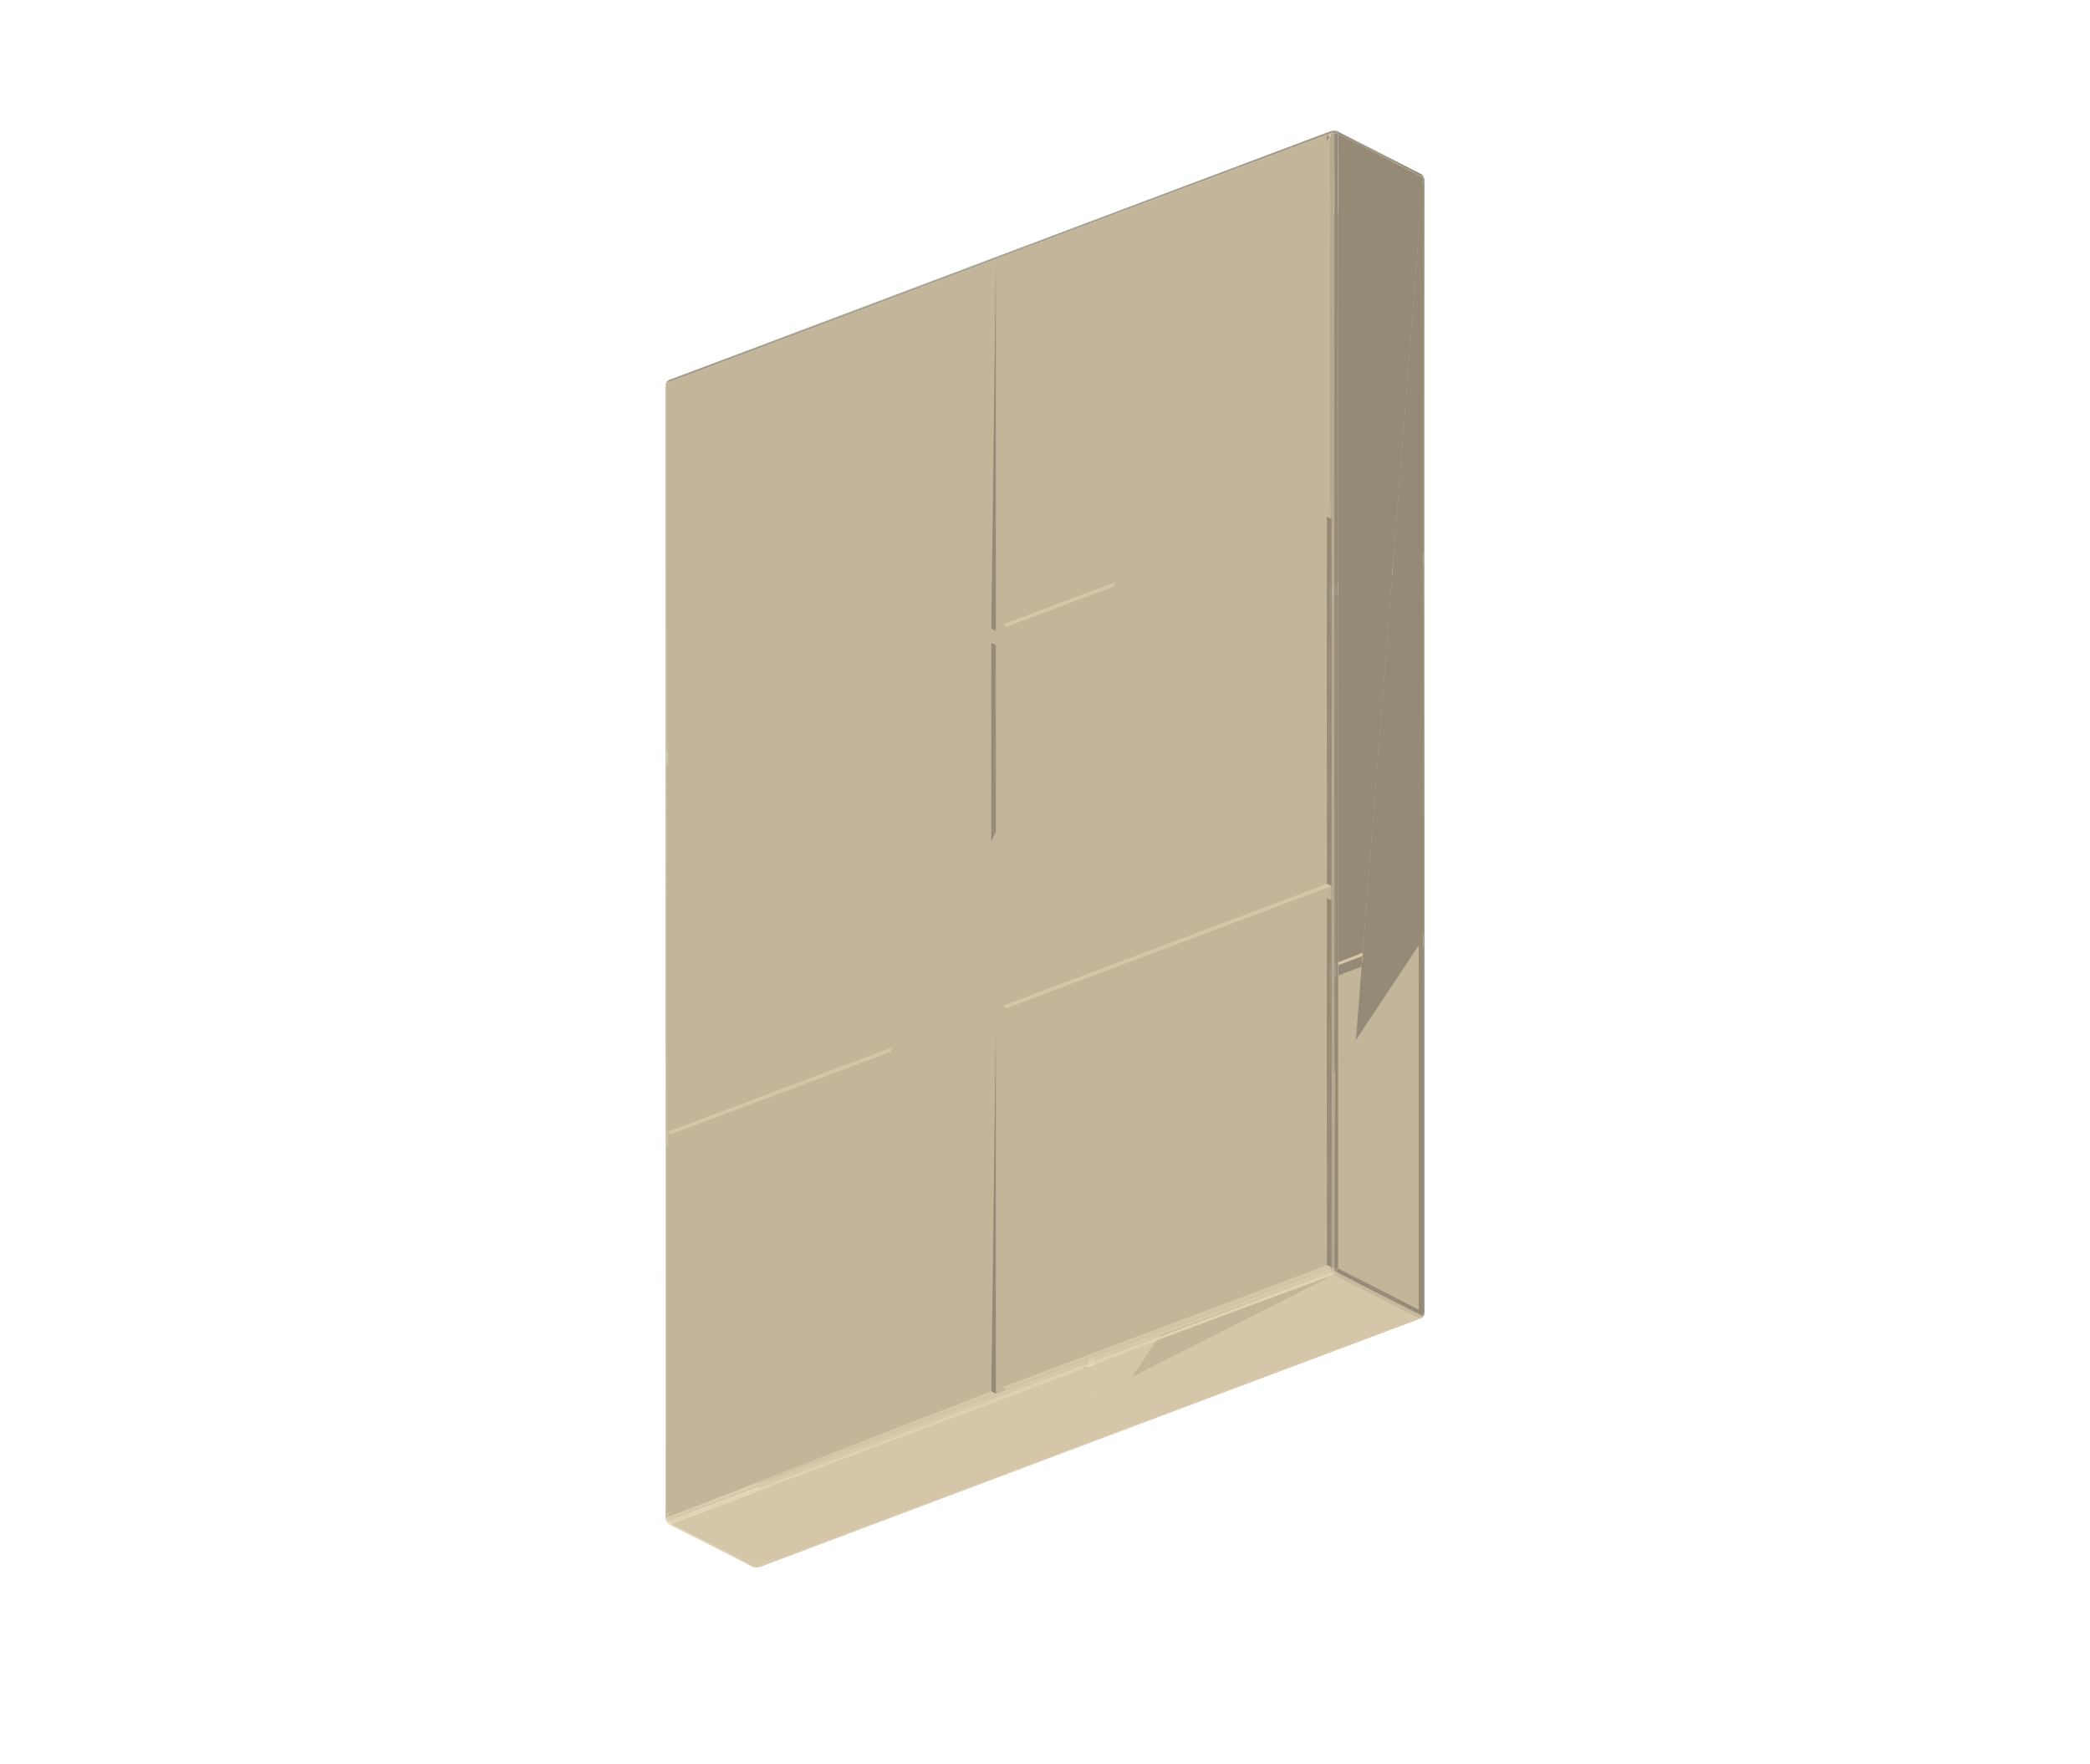
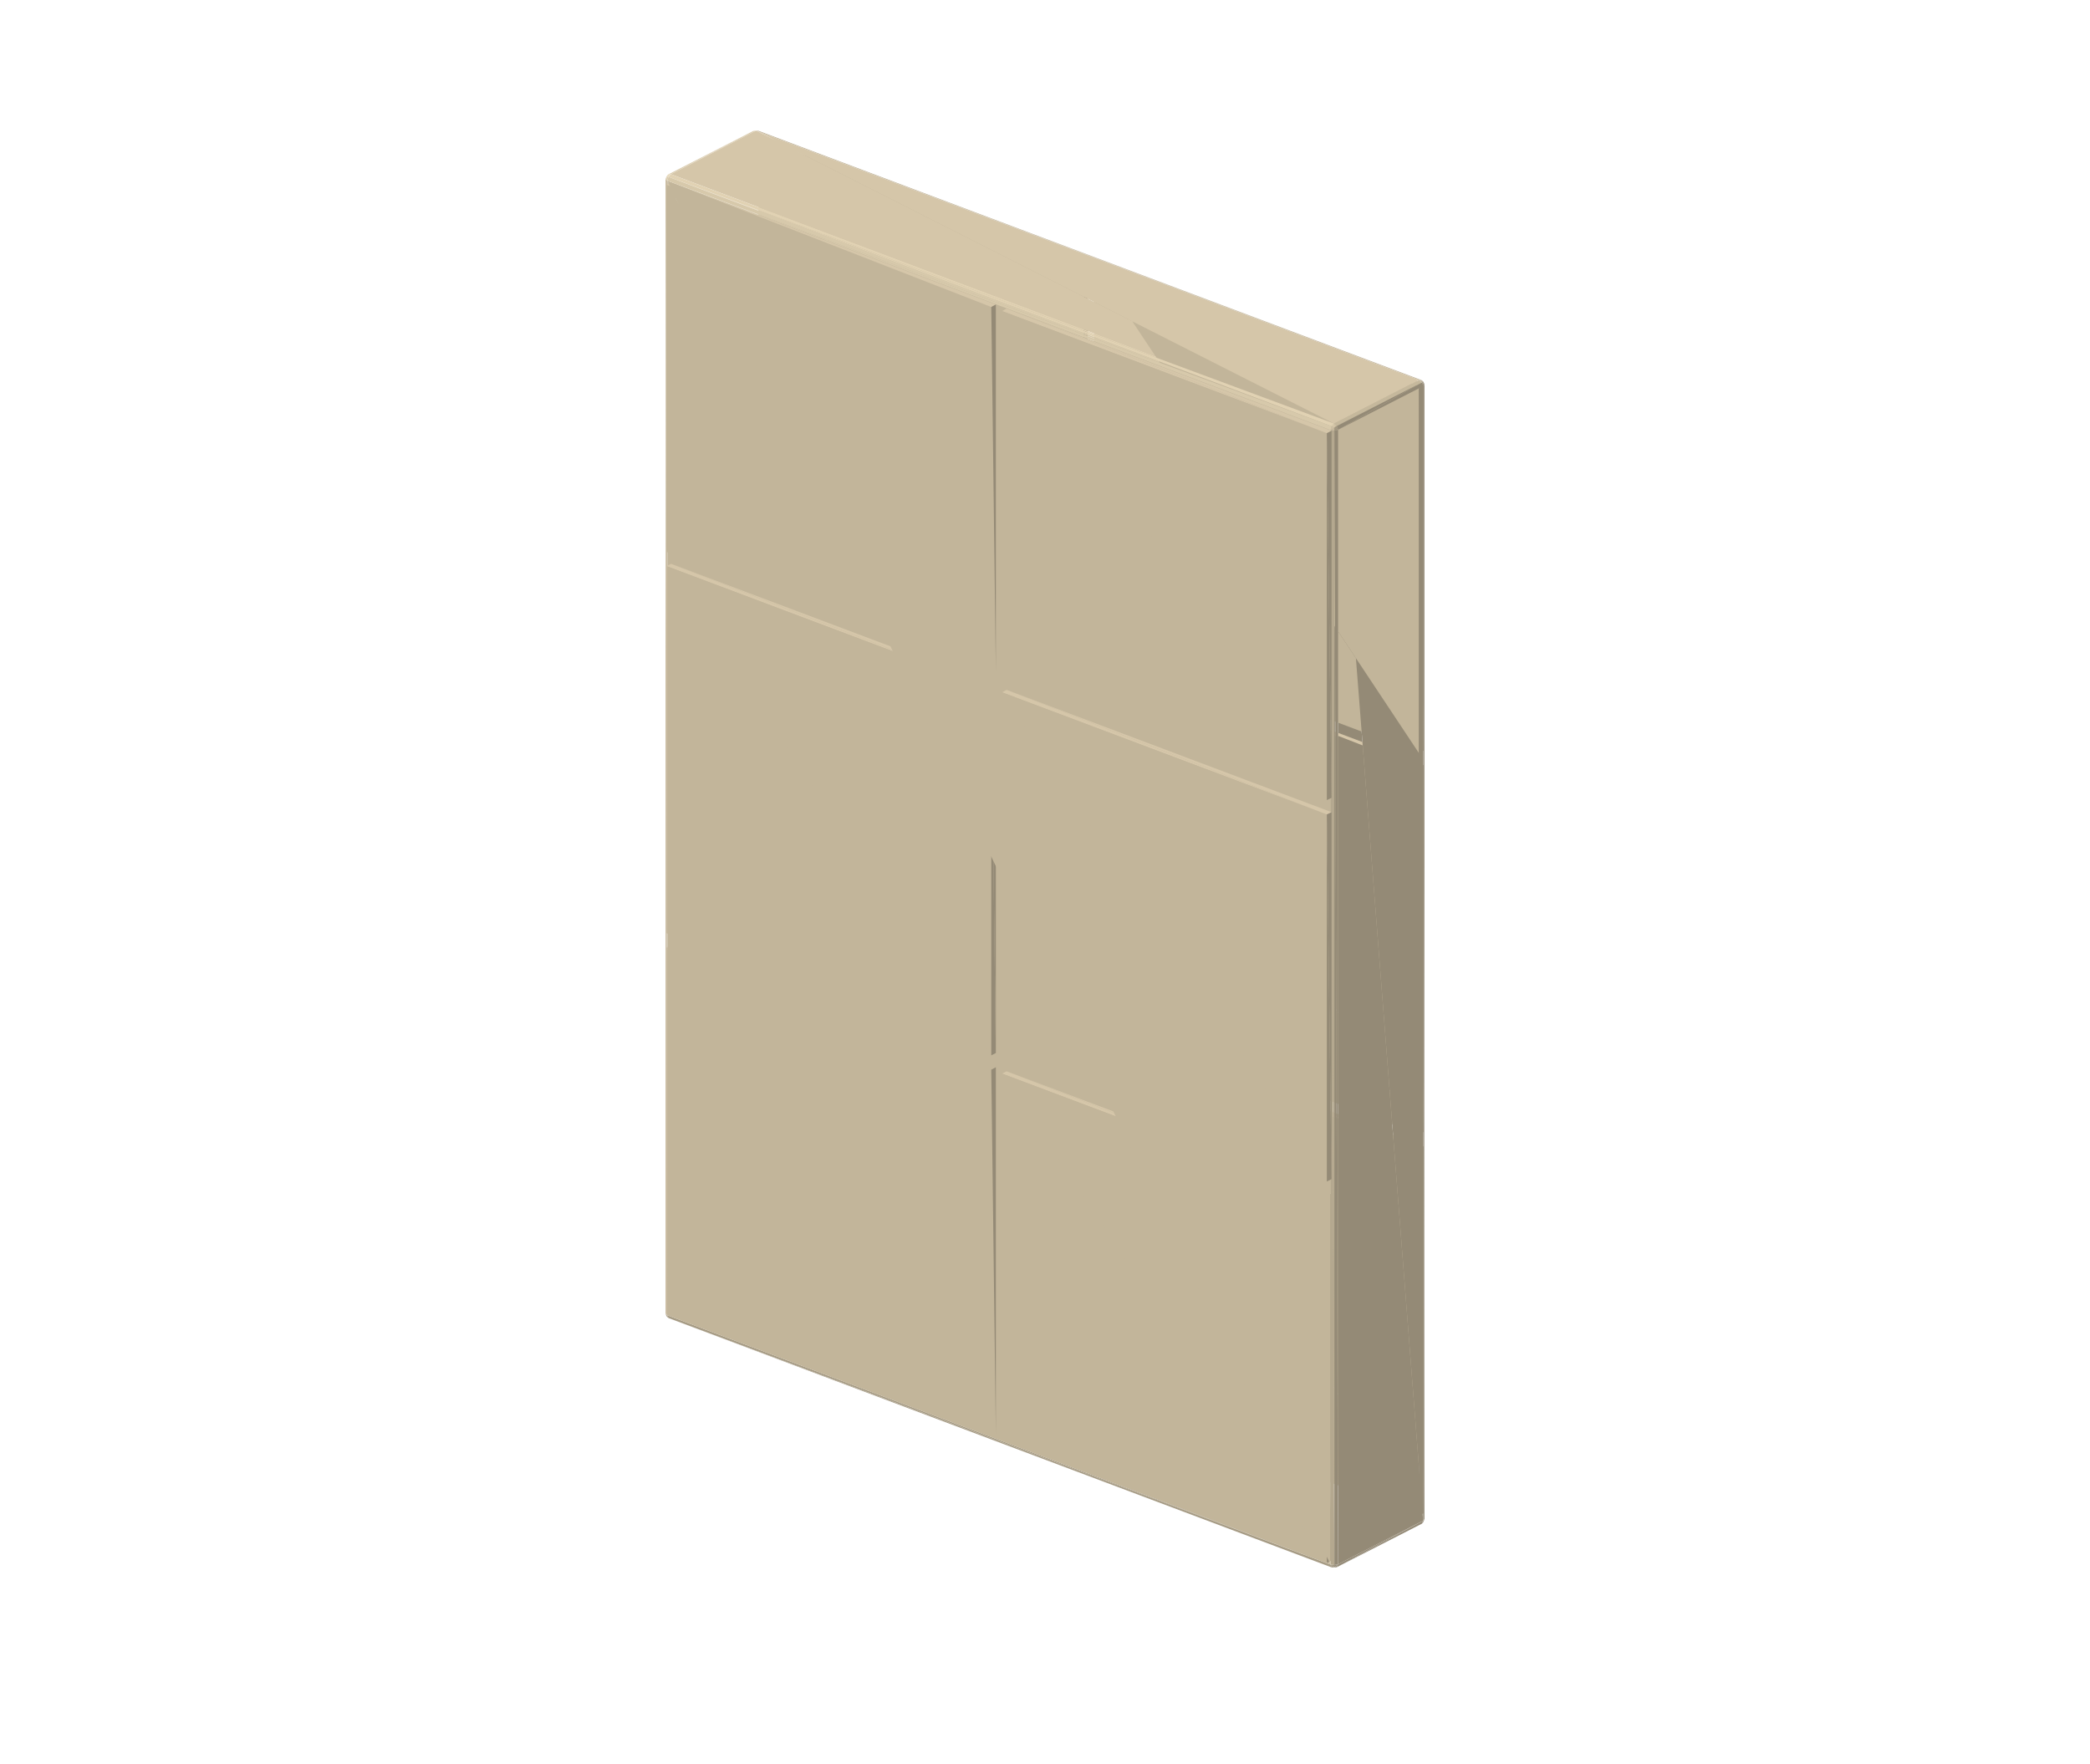
<svg xmlns="http://www.w3.org/2000/svg" viewBox="0 0 128 108">
-   <path fill="#b5a990" d="M40.87,23.45 L40.82,23.38 L40.76,23.55 Z" />
-   <path fill="#ada189" d="M40.87,23.45 L40.94,23.28 L40.82,23.38 Z" />
-   <path fill="#c2b59a" d="M46.45,48.86 L66.35,18.90 L46.45,26.38 Z" />
-   <path fill="#c2b59a" d="M40.82,45.97 L60.71,16.02 L40.82,23.50 Z" />
-   <path fill="#d5c6a9" d="M46.74,49.00 L66.35,41.38 L46.45,48.86 Z" />
-   <path fill="#a69b84" d="M81.49,8.18 L40.94,23.28 L40.87,23.45 Z" />
-   <path fill="#c9bba0" d="M40.76,93.03 L40.87,23.45 L40.76,23.55 Z" />
-   <path fill="#c2b59a" d="M46.45,48.86 L66.35,41.38 L66.35,18.90 Z" />
-   <path fill="#948a76" d="M66.35,41.38 L66.63,19.05 L66.35,18.90 Z" />
-   <path fill="#c2b59a" d="M46.45,72.21 L66.35,42.25 L46.45,49.74 Z" />
-   <path fill="#d5c6a9" d="M46.74,49.00 L66.63,41.52 L66.35,41.38 Z" />
-   <path fill="#d5c6a9" d="M41.10,46.12 L60.71,38.49 L40.82,45.97 Z" />
-   <path fill="#948a76" d="M66.35,41.38 L66.63,41.52 L66.63,19.05 Z" />
-   <path fill="#c2b59a" d="M40.82,45.97 L60.71,38.49 L60.71,16.02 Z" />
-   <path fill="#c2b59a" d="M67.01,41.13 L86.90,11.17 L67.01,18.65 Z" />
-   <path fill="#948a76" d="M60.71,38.49 L60.99,16.16 L60.71,16.02 Z" />
-   <path fill="#c2b59a" d="M40.82,69.33 L60.71,39.37 L40.82,46.85 Z" />
-   <path fill="#a69b84" d="M81.49,8.18 L81.55,8.01 L40.94,23.28 Z" />
-   <path fill="#d5c6a9" d="M41.10,46.12 L60.99,38.64 L60.71,38.49 Z" />
-   <path fill="#c2b59a" d="M40.87,92.93 L81.49,8.18 L40.87,23.45 Z" />
-   <path fill="#d5c6a9" d="M46.74,72.36 L66.35,64.73 L46.45,72.21 Z" />
-   <path fill="#c9bba0" d="M40.76,93.03 L40.87,92.93 L40.87,23.45 Z" />
-   <path fill="#948a76" d="M60.71,38.49 L60.99,38.64 L60.99,16.16 Z" />
-   <path fill="#c2b59a" d="M46.45,72.21 L66.35,64.73 L66.35,42.25 Z" />
-   <path fill="#948a76" d="M66.35,64.73 L66.63,42.40 L66.35,42.25 Z" />
-   <path fill="#c2b59a" d="M61.37,38.25 L81.26,8.29 L61.37,15.77 Z" />
-   <path fill="#948a76" d="M87.16,10.87 L87.24,10.97 L87.18,10.80 Z" />
-   <path fill="#948a76" d="M87.16,10.87 L87.18,10.80 L87.09,10.69 Z" />
-   <path fill="#c2b59a" d="M46.45,95.57 L66.35,65.61 L46.45,73.09 Z" />
-   <path fill="#d5c6a9" d="M67.29,41.28 L86.90,33.65 L67.01,41.13 Z" />
-   <path fill="#d5c6a9" d="M46.74,72.36 L66.63,64.88 L66.35,64.73 Z" />
-   <path fill="#948a76" d="M87.16,10.87 L87.09,10.69 L81.87,8.02 Z" />
-   <path fill="#d5c6a9" d="M41.10,69.47 L60.71,61.85 L40.82,69.33 Z" />
-   <path fill="#c2b59a" d="M67.01,41.13 L86.90,33.65 L86.90,11.17 Z" />
-   <path fill="#948a76" d="M66.35,64.73 L66.63,64.88 L66.63,42.40 Z" />
-   <path fill="#948a76" d="M86.90,33.65 L87.18,11.32 L86.90,11.17 Z" />
-   <path fill="#c2b59a" d="M40.82,69.33 L60.71,61.85 L60.71,39.37 Z" />
-   <path fill="#948a76" d="M87.16,10.87 L81.87,8.02 L81.95,8.20 Z" />
-   <path fill="#dacbad" d="M46.13,95.98 L46.30,96.00 L41.09,93.33 Z" />
-   <path fill="#c2b59a" d="M67.01,64.49 L86.90,34.53 L67.01,42.01 Z" />
-   <path fill="#948a76" d="M60.71,61.85 L60.99,39.51 L60.71,39.37 Z" />
-   <path fill="#948a76" d="M81.70,8.00 L81.72,8.01 L81.87,8.02 Z" />
-   <path fill="#948a76" d="M81.70,8.00 L81.55,8.01 L81.72,8.01 Z" />
-   <path fill="#948a76" d="M81.95,8.20 L81.87,8.02 L81.72,8.01 Z" />
-   <path fill="#d5c6a9" d="M67.29,41.28 L87.18,33.80 L86.90,33.65 Z" />
-   <path fill="#9e937d" d="M81.49,8.18 L81.72,8.01 L81.55,8.01 Z" />
-   <path fill="#948a76" d="M81.95,8.20 L81.72,8.01 L81.72,8.15 Z" />
-   <path fill="#a19680" d="M81.49,8.18 L81.72,8.15 L81.72,8.01 Z" />
-   <path fill="#c2b59a" d="M40.82,92.68 L60.71,62.72 L40.82,70.20 Z" />
-   <path fill="#dacbad" d="M46.13,95.98 L41.09,93.33 L40.91,93.31 Z" />
-   <path fill="#d5c6a9" d="M61.65,38.39 L81.26,30.77 L61.37,38.25 Z" />
-   <path fill="#948a76" d="M86.90,33.65 L87.18,33.80 L87.18,11.32 Z" />
-   <path fill="#d5c6a9" d="M41.10,69.47 L60.99,61.99 L60.71,61.85 Z" />
-   <path fill="#d5c6a9" d="M46.74,95.71 L66.35,88.09 L46.45,95.57 Z" />
-   <path fill="#c2b59a" d="M61.37,38.25 L81.26,30.77 L81.26,8.29 Z" />
-   <path fill="#e4d5b5" d="M41.09,93.33 L40.82,93.20 L40.91,93.31 Z" />
-   <path fill="#d9caac" d="M40.87,92.93 L40.76,93.03 L40.82,93.20 Z" />
-   <path fill="#e6d6b6" d="M41.09,93.33 L40.94,93.17 L40.82,93.20 Z" />
-   <path fill="#dccdaf" d="M40.87,92.93 L40.82,93.20 L40.94,93.17 Z" />
-   <path fill="#948a76" d="M60.71,61.85 L60.99,61.99 L60.99,39.51 Z" />
-   <path fill="#c2b59a" d="M46.45,95.57 L66.35,88.09 L66.35,65.61 Z" />
-   <path fill="#948a76" d="M81.26,30.77 L81.55,8.43 L81.26,8.29 Z" />
-   <path fill="#948a76" d="M66.35,88.09 L66.63,65.75 L66.35,65.61 Z" />
-   <path fill="#c2b59a" d="M61.37,61.60 L81.26,31.64 L61.37,39.12 Z" />
-   <path fill="#948a76" d="M87.16,80.35 L87.24,10.97 L87.16,10.87 Z" />
-   <path fill="#d5c6a9" d="M61.65,38.39 L81.55,30.91 L81.26,30.77 Z" />
-   <path fill="#d5c6a9" d="M67.29,64.63 L86.90,57.01 L67.01,64.49 Z" />
-   <path fill="#d5c6a9" d="M46.74,95.71 L66.63,88.23 L66.35,88.09 Z" />
-   <path fill="#948a76" d="M81.26,30.77 L81.55,30.91 L81.55,8.43 Z" />
-   <path fill="#beb197" d="M87.06,80.72 L46.30,96.00 L46.45,95.99 Z" />
-   <path fill="#d5c6a9" d="M41.10,92.83 L60.71,85.20 L40.82,92.68 Z" />
-   <path fill="#c2b59a" d="M67.01,64.49 L86.90,57.01 L86.90,34.53 Z" />
-   <path fill="#948a76" d="M66.35,88.09 L66.63,88.23 L66.63,65.75 Z" />
-   <path fill="#948a76" d="M86.90,57.01 L87.18,34.67 L86.90,34.53 Z" />
-   <path fill="#c2b59a" d="M40.82,92.68 L60.71,85.20 L60.71,62.72 Z" />
-   <path fill="#948a76" d="M81.95,77.68 L87.16,10.87 L81.95,8.20 Z" />
-   <path fill="#c2b59a" d="M67.01,87.84 L86.90,57.88 L67.01,65.36 Z" />
-   <path fill="#948a76" d="M60.71,85.20 L60.99,62.87 L60.71,62.72 Z" />
-   <path fill="#d5c6a9" d="M46.30,96.00 L81.70,78.06 L41.09,93.33 Z" />
-   <path fill="#d5c6a9" d="M67.29,64.63 L87.18,57.15 L86.90,57.01 Z" />
-   <path fill="#b4a88f" d="M81.49,77.66 L81.72,8.15 L81.49,8.18 Z" />
-   <path fill="#948a76" d="M81.72,77.63 L81.95,8.20 L81.72,8.15 Z" />
-   <path fill="#c2b59a" d="M40.87,92.93 L81.49,77.66 L81.49,8.18 Z" />
-   <path fill="#d5c6a9" d="M61.65,61.75 L81.26,54.12 L61.37,61.60 Z" />
-   <path fill="#948a76" d="M86.90,57.01 L87.18,57.15 L87.18,34.67 Z" />
-   <path fill="#d5c6a9" d="M41.10,92.83 L60.99,85.35 L60.71,85.20 Z" />
-   <path fill="#e1d2b3" d="M81.70,78.06 L40.94,93.17 L41.09,93.33 Z" />
-   <path fill="#d7c9ab" d="M81.55,77.90 L40.87,92.93 L40.94,93.17 Z" />
-   <path fill="#c2b59a" d="M61.37,61.60 L81.26,54.12 L81.26,31.64 Z" />
-   <path fill="#948a76" d="M60.71,85.20 L60.99,85.35 L60.99,62.87 Z" />
-   <path fill="#948a76" d="M81.26,54.12 L81.55,31.79 L81.26,31.64 Z" />
-   <path fill="#c2b59a" d="M61.37,84.95 L81.26,55.00 L61.37,62.48 Z" />
-   <path fill="#948a76" d="M87.16,80.35 L87.24,80.45 L87.24,10.97 Z" />
-   <path fill="#d5c6a9" d="M61.65,61.75 L81.55,54.26 L81.26,54.12 Z" />
-   <path fill="#d5c6a9" d="M67.29,87.98 L86.90,80.36 L67.01,87.84 Z" />
-   <path fill="#beb197" d="M87.06,80.72 L86.91,80.73 L46.30,96.00 Z" />
-   <path fill="#948a76" d="M81.26,54.12 L81.55,54.26 L81.55,31.79 Z" />
-   <path fill="#948a76" d="M81.95,77.68 L87.16,80.35 L87.16,10.87 Z" />
-   <path fill="#c2b59a" d="M67.01,87.84 L86.90,80.36 L86.90,57.88 Z" />
-   <path fill="#d5c6a9" d="M46.30,96.00 L86.91,80.73 L81.70,78.06 Z" />
-   <path fill="#948a76" d="M86.90,80.36 L87.18,58.03 L86.90,57.88 Z" />
-   <path fill="#948a76" d="M81.72,77.63 L81.95,77.68 L81.95,8.20 Z" />
-   <path fill="#b4a88f" d="M81.49,77.66 L81.72,77.63 L81.72,8.15 Z" />
-   <path fill="#d5c6a9" d="M67.29,87.98 L87.18,80.50 L86.90,80.36 Z" />
-   <path fill="#e1d2b3" d="M81.70,78.06 L81.55,77.90 L40.94,93.17 Z" />
-   <path fill="#d7c9ab" d="M81.55,77.90 L81.49,77.66 L40.87,92.93 Z" />
-   <path fill="#d5c6a9" d="M61.65,85.10 L81.26,77.47 L61.37,84.95 Z" />
-   <path fill="#948a76" d="M86.90,80.36 L87.18,80.50 L87.18,58.03 Z" />
-   <path fill="#c2b59a" d="M61.37,84.95 L81.26,77.47 L81.26,55.00 Z" />
-   <path fill="#948a76" d="M81.26,77.47 L81.55,55.14 L81.26,55.00 Z" />
-   <path fill="#b5a88f" d="M86.91,80.73 L87.06,80.72 L87.18,80.62 Z" />
-   <path fill="#948a76" d="M87.16,80.35 L87.18,80.62 L87.24,80.45 Z" />
-   <path fill="#b6aa91" d="M86.91,80.73 L87.18,80.62 L87.09,80.58 Z" />
-   <path fill="#948a76" d="M87.16,80.35 L87.09,80.58 L87.18,80.62 Z" />
-   <path fill="#d5c6a9" d="M61.65,85.10 L81.55,77.62 L81.26,77.47 Z" />
-   <path fill="#948a76" d="M81.26,77.47 L81.55,77.62 L81.55,55.14 Z" />
-   <path fill="#c5b89c" d="M86.91,80.73 L87.09,80.58 L81.87,77.91 Z" />
-   <path fill="#948a76" d="M87.09,80.58 L87.16,80.35 L81.95,77.68 Z" />
-   <path fill="#c5b89c" d="M86.91,80.73 L81.87,77.91 L81.70,78.06 Z" />
-   <path fill="#948a76" d="M87.09,80.58 L81.95,77.68 L81.87,77.91 Z" />
-   <path fill="#d0c2a5" d="M81.70,78.06 L81.87,77.91 L81.72,77.82 Z" />
-   <path fill="#d6c8aa" d="M81.70,78.06 L81.72,77.82 L81.55,77.90 Z" />
-   <path fill="#a1967f" d="M81.95,77.68 L81.72,77.82 L81.87,77.91 Z" />
-   <path fill="#cdbfa3" d="M81.49,77.66 L81.55,77.90 L81.72,77.82 Z" />
-   <path fill="#9f947e" d="M81.95,77.68 L81.72,77.63 L81.72,77.82 Z" />
-   <path fill="#c5b79c" d="M81.49,77.66 L81.72,77.82 L81.72,77.63 Z" />
+   <path fill="#b5a990" d="M40.87,80.55 L40.82,80.62 L40.76,80.45 Z" />
+   <path fill="#ada189" d="M40.87,80.55 L40.94,80.72 L40.82,80.62 Z" />
+   <path fill="#c2b59a" d="M46.45,55.14 L66.35,85.10 L46.45,77.62 Z" />
+   <path fill="#c2b59a" d="M40.82,58.03 L60.71,87.98 L40.82,80.50 Z" />
+   <path fill="#d5c6a9" d="M46.74,55.00 L66.35,62.62 L46.45,55.14 Z" />
+   <path fill="#a69b84" d="M81.49,95.82 L40.94,80.72 L40.87,80.55 Z" />
+   <path fill="#c9bba0" d="M40.76,10.97 L40.87,80.55 L40.76,80.45 Z" />
+   <path fill="#c2b59a" d="M46.45,55.14 L66.35,62.62 L66.35,85.10 Z" />
+   <path fill="#948a76" d="M66.35,62.62 L66.63,84.95 L66.35,85.10 Z" />
+   <path fill="#c2b59a" d="M46.45,31.79 L66.35,61.75 L46.45,54.26 Z" />
+   <path fill="#d5c6a9" d="M46.74,55.00 L66.63,62.48 L66.35,62.62 Z" />
+   <path fill="#d5c6a9" d="M41.10,57.88 L60.71,65.51 L40.82,58.03 Z" />
+   <path fill="#948a76" d="M66.35,62.62 L66.63,62.48 L66.63,84.95 Z" />
+   <path fill="#c2b59a" d="M40.82,58.03 L60.71,65.51 L60.71,87.98 Z" />
+   <path fill="#c2b59a" d="M67.01,62.87 L86.90,92.83 L67.01,85.35 Z" />
+   <path fill="#948a76" d="M60.71,65.51 L60.99,87.84 L60.71,87.98 Z" />
+   <path fill="#c2b59a" d="M40.82,34.67 L60.71,64.63 L40.82,57.15 Z" />
+   <path fill="#a69b84" d="M81.49,95.82 L81.55,95.99 L40.94,80.72 Z" />
+   <path fill="#d5c6a9" d="M41.10,57.88 L60.99,65.36 L60.71,65.51 Z" />
+   <path fill="#c2b59a" d="M40.87,11.07 L81.49,95.82 L40.87,80.55 Z" />
+   <path fill="#d5c6a9" d="M46.74,31.64 L66.35,39.27 L46.45,31.79 Z" />
+   <path fill="#c9bba0" d="M40.76,10.97 L40.87,11.07 L40.87,80.55 Z" />
+   <path fill="#948a76" d="M60.71,65.51 L60.99,65.36 L60.99,87.84 Z" />
+   <path fill="#c2b59a" d="M46.45,31.79 L66.35,39.27 L66.35,61.75 Z" />
+   <path fill="#948a76" d="M66.35,39.27 L66.63,61.60 L66.35,61.75 Z" />
+   <path fill="#c2b59a" d="M61.37,65.75 L81.26,95.71 L61.37,88.23 Z" />
+   <path fill="#948a76" d="M87.16,93.13 L87.24,93.03 L87.18,93.20 Z" />
+   <path fill="#948a76" d="M87.16,93.13 L87.18,93.20 L87.09,93.31 Z" />
+   <path fill="#c2b59a" d="M46.45,8.43 L66.35,38.39 L46.45,30.91 Z" />
+   <path fill="#d5c6a9" d="M67.29,62.72 L86.90,70.35 L67.01,62.87 Z" />
+   <path fill="#d5c6a9" d="M46.74,31.64 L66.63,39.12 L66.35,39.27 Z" />
+   <path fill="#948a76" d="M87.16,93.13 L87.09,93.31 L81.87,95.98 Z" />
+   <path fill="#d5c6a9" d="M41.10,34.53 L60.71,42.15 L40.82,34.67 Z" />
+   <path fill="#c2b59a" d="M67.01,62.87 L86.90,70.35 L86.90,92.83 Z" />
+   <path fill="#948a76" d="M66.35,39.27 L66.63,39.12 L66.63,61.60 Z" />
+   <path fill="#948a76" d="M86.90,70.35 L87.18,92.68 L86.90,92.83 Z" />
+   <path fill="#c2b59a" d="M40.82,34.67 L60.71,42.15 L60.71,64.63 Z" />
+   <path fill="#948a76" d="M87.16,93.13 L81.87,95.98 L81.95,95.80 Z" />
+   <path fill="#dacbad" d="M46.13,8.02 L46.30,8.00 L41.09,10.67 Z" />
+   <path fill="#c2b59a" d="M67.01,39.51 L86.90,69.47 L67.01,61.99 Z" />
+   <path fill="#948a76" d="M60.71,42.15 L60.99,64.49 L60.71,64.63 Z" />
+   <path fill="#948a76" d="M81.70,96.00 L81.72,95.99 L81.87,95.98 Z" />
+   <path fill="#948a76" d="M81.70,96.00 L81.55,95.99 L81.72,95.99 Z" />
+   <path fill="#948a76" d="M81.95,95.80 L81.87,95.98 L81.72,95.99 Z" />
+   <path fill="#d5c6a9" d="M67.29,62.72 L87.18,70.20 L86.90,70.35 Z" />
+   <path fill="#9e937d" d="M81.49,95.82 L81.72,95.99 L81.55,95.99 Z" />
+   <path fill="#948a76" d="M81.95,95.80 L81.72,95.99 L81.72,95.85 Z" />
+   <path fill="#a19680" d="M81.49,95.82 L81.72,95.85 L81.72,95.99 Z" />
+   <path fill="#c2b59a" d="M40.82,11.32 L60.71,41.28 L40.82,33.80 Z" />
+   <path fill="#dacbad" d="M46.13,8.02 L41.09,10.67 L40.91,10.69 Z" />
+   <path fill="#d5c6a9" d="M61.65,65.61 L81.26,73.23 L61.37,65.75 Z" />
+   <path fill="#948a76" d="M86.90,70.35 L87.18,70.20 L87.18,92.68 Z" />
+   <path fill="#d5c6a9" d="M41.10,34.53 L60.99,42.01 L60.71,42.15 Z" />
+   <path fill="#d5c6a9" d="M46.74,8.29 L66.35,15.91 L46.45,8.43 Z" />
+   <path fill="#c2b59a" d="M61.37,65.75 L81.26,73.23 L81.26,95.71 Z" />
+   <path fill="#e4d5b5" d="M41.09,10.67 L40.82,10.80 L40.91,10.69 Z" />
+   <path fill="#d9caac" d="M40.87,11.07 L40.76,10.97 L40.82,10.80 Z" />
+   <path fill="#e6d6b6" d="M41.09,10.67 L40.94,10.83 L40.82,10.80 Z" />
+   <path fill="#dccdaf" d="M40.87,11.07 L40.82,10.80 L40.94,10.83 Z" />
+   <path fill="#948a76" d="M60.71,42.15 L60.99,42.01 L60.99,64.49 Z" />
+   <path fill="#c2b59a" d="M46.45,8.43 L66.35,15.91 L66.35,38.39 Z" />
+   <path fill="#948a76" d="M81.26,73.23 L81.55,95.57 L81.26,95.71 Z" />
+   <path fill="#948a76" d="M66.35,15.91 L66.63,38.25 L66.35,38.39 Z" />
+   <path fill="#c2b59a" d="M61.37,42.40 L81.26,72.36 L61.37,64.88 Z" />
+   <path fill="#948a76" d="M87.16,23.65 L87.24,93.03 L87.16,93.13 Z" />
+   <path fill="#d5c6a9" d="M61.65,65.61 L81.55,73.09 L81.26,73.23 Z" />
+   <path fill="#d5c6a9" d="M67.29,39.37 L86.90,46.99 L67.01,39.51 Z" />
+   <path fill="#d5c6a9" d="M46.74,8.29 L66.63,15.77 L66.35,15.91 Z" />
+   <path fill="#948a76" d="M81.26,73.23 L81.55,73.09 L81.55,95.57 Z" />
+   <path fill="#beb197" d="M87.06,23.28 L46.30,8.00 L46.45,8.01 Z" />
+   <path fill="#d5c6a9" d="M41.10,11.17 L60.71,18.80 L40.82,11.32 Z" />
+   <path fill="#c2b59a" d="M67.01,39.51 L86.90,46.99 L86.90,69.47 Z" />
+   <path fill="#948a76" d="M66.35,15.91 L66.63,15.77 L66.63,38.25 Z" />
+   <path fill="#948a76" d="M86.90,46.99 L87.18,69.33 L86.90,69.47 Z" />
+   <path fill="#c2b59a" d="M40.82,11.32 L60.71,18.80 L60.71,41.28 Z" />
+   <path fill="#948a76" d="M81.95,26.32 L87.16,93.13 L81.95,95.80 Z" />
+   <path fill="#c2b59a" d="M67.01,16.16 L86.90,46.12 L67.01,38.64 Z" />
+   <path fill="#948a76" d="M60.71,18.80 L60.99,41.13 L60.71,41.28 Z" />
+   <path fill="#d5c6a9" d="M46.30,8.00 L81.70,25.94 L41.09,10.67 Z" />
+   <path fill="#d5c6a9" d="M67.29,39.37 L87.18,46.85 L86.90,46.99 Z" />
+   <path fill="#b4a88f" d="M81.49,26.34 L81.72,95.85 L81.49,95.82 Z" />
+   <path fill="#948a76" d="M81.72,26.37 L81.95,95.80 L81.72,95.85 Z" />
+   <path fill="#c2b59a" d="M40.87,11.07 L81.49,26.34 L81.49,95.82 Z" />
+   <path fill="#d5c6a9" d="M61.65,42.25 L81.26,49.88 L61.37,42.40 Z" />
+   <path fill="#948a76" d="M86.90,46.99 L87.18,46.85 L87.18,69.33 Z" />
+   <path fill="#d5c6a9" d="M41.10,11.17 L60.99,18.65 L60.71,18.80 Z" />
+   <path fill="#e1d2b3" d="M81.70,25.94 L40.94,10.83 L41.09,10.67 Z" />
+   <path fill="#d7c9ab" d="M81.55,26.10 L40.87,11.07 L40.94,10.83 Z" />
+   <path fill="#c2b59a" d="M61.37,42.40 L81.26,49.88 L81.26,72.36 Z" />
+   <path fill="#948a76" d="M60.71,18.80 L60.99,18.65 L60.99,41.13 Z" />
+   <path fill="#948a76" d="M81.26,49.88 L81.55,72.21 L81.26,72.36 Z" />
+   <path fill="#c2b59a" d="M61.37,19.05 L81.26,49.00 L61.37,41.52 Z" />
+   <path fill="#948a76" d="M87.16,23.65 L87.24,23.55 L87.24,93.03 Z" />
+   <path fill="#d5c6a9" d="M61.65,42.25 L81.55,49.74 L81.26,49.88 Z" />
+   <path fill="#d5c6a9" d="M67.29,16.02 L86.90,23.64 L67.01,16.16 Z" />
+   <path fill="#beb197" d="M87.06,23.28 L86.91,23.27 L46.30,8.00 Z" />
+   <path fill="#948a76" d="M81.26,49.88 L81.55,49.74 L81.55,72.21 Z" />
+   <path fill="#948a76" d="M81.95,26.32 L87.16,23.65 L87.16,93.13 Z" />
+   <path fill="#c2b59a" d="M67.01,16.16 L86.90,23.64 L86.90,46.12 Z" />
+   <path fill="#d5c6a9" d="M46.30,8.00 L86.91,23.27 L81.70,25.94 Z" />
+   <path fill="#948a76" d="M86.90,23.64 L87.18,45.97 L86.90,46.12 Z" />
+   <path fill="#948a76" d="M81.72,26.37 L81.95,26.32 L81.95,95.80 Z" />
+   <path fill="#b4a88f" d="M81.49,26.34 L81.72,26.37 L81.72,95.85 Z" />
+   <path fill="#d5c6a9" d="M67.29,16.02 L87.18,23.50 L86.90,23.64 Z" />
+   <path fill="#e1d2b3" d="M81.70,25.94 L81.55,26.10 L40.94,10.83 Z" />
+   <path fill="#d7c9ab" d="M81.55,26.10 L81.49,26.34 L40.87,11.07 Z" />
+   <path fill="#d5c6a9" d="M61.65,18.90 L81.26,26.53 L61.37,19.05 Z" />
+   <path fill="#948a76" d="M86.90,23.64 L87.18,23.50 L87.18,45.97 Z" />
+   <path fill="#c2b59a" d="M61.37,19.05 L81.26,26.53 L81.26,49.00 Z" />
+   <path fill="#948a76" d="M81.26,26.53 L81.55,48.86 L81.26,49.00 Z" />
+   <path fill="#b5a88f" d="M86.91,23.27 L87.06,23.28 L87.18,23.38 Z" />
+   <path fill="#948a76" d="M87.16,23.65 L87.18,23.38 L87.24,23.55 Z" />
+   <path fill="#b6aa91" d="M86.91,23.27 L87.18,23.38 L87.09,23.42 Z" />
+   <path fill="#948a76" d="M87.16,23.65 L87.09,23.42 L87.18,23.38 Z" />
+   <path fill="#d5c6a9" d="M61.65,18.90 L81.55,26.38 L81.26,26.53 Z" />
+   <path fill="#948a76" d="M81.26,26.53 L81.55,26.38 L81.55,48.86 Z" />
+   <path fill="#c5b89c" d="M86.91,23.27 L87.09,23.42 L81.87,26.09 Z" />
+   <path fill="#948a76" d="M87.09,23.42 L87.16,23.65 L81.95,26.32 Z" />
+   <path fill="#c5b89c" d="M86.91,23.27 L81.87,26.09 L81.70,25.94 Z" />
+   <path fill="#948a76" d="M87.09,23.42 L81.95,26.32 L81.87,26.09 Z" />
+   <path fill="#d0c2a5" d="M81.70,25.94 L81.87,26.09 L81.72,26.18 Z" />
+   <path fill="#d6c8aa" d="M81.70,25.94 L81.72,26.18 L81.55,26.10 Z" />
+   <path fill="#a1967f" d="M81.95,26.32 L81.72,26.18 L81.87,26.09 Z" />
+   <path fill="#cdbfa3" d="M81.49,26.34 L81.55,26.10 L81.72,26.18 Z" />
+   <path fill="#9f947e" d="M81.95,26.32 L81.72,26.37 L81.72,26.18 Z" />
+   <path fill="#c5b79c" d="M81.49,26.34 L81.72,26.18 L81.72,26.37 Z" />
</svg>
